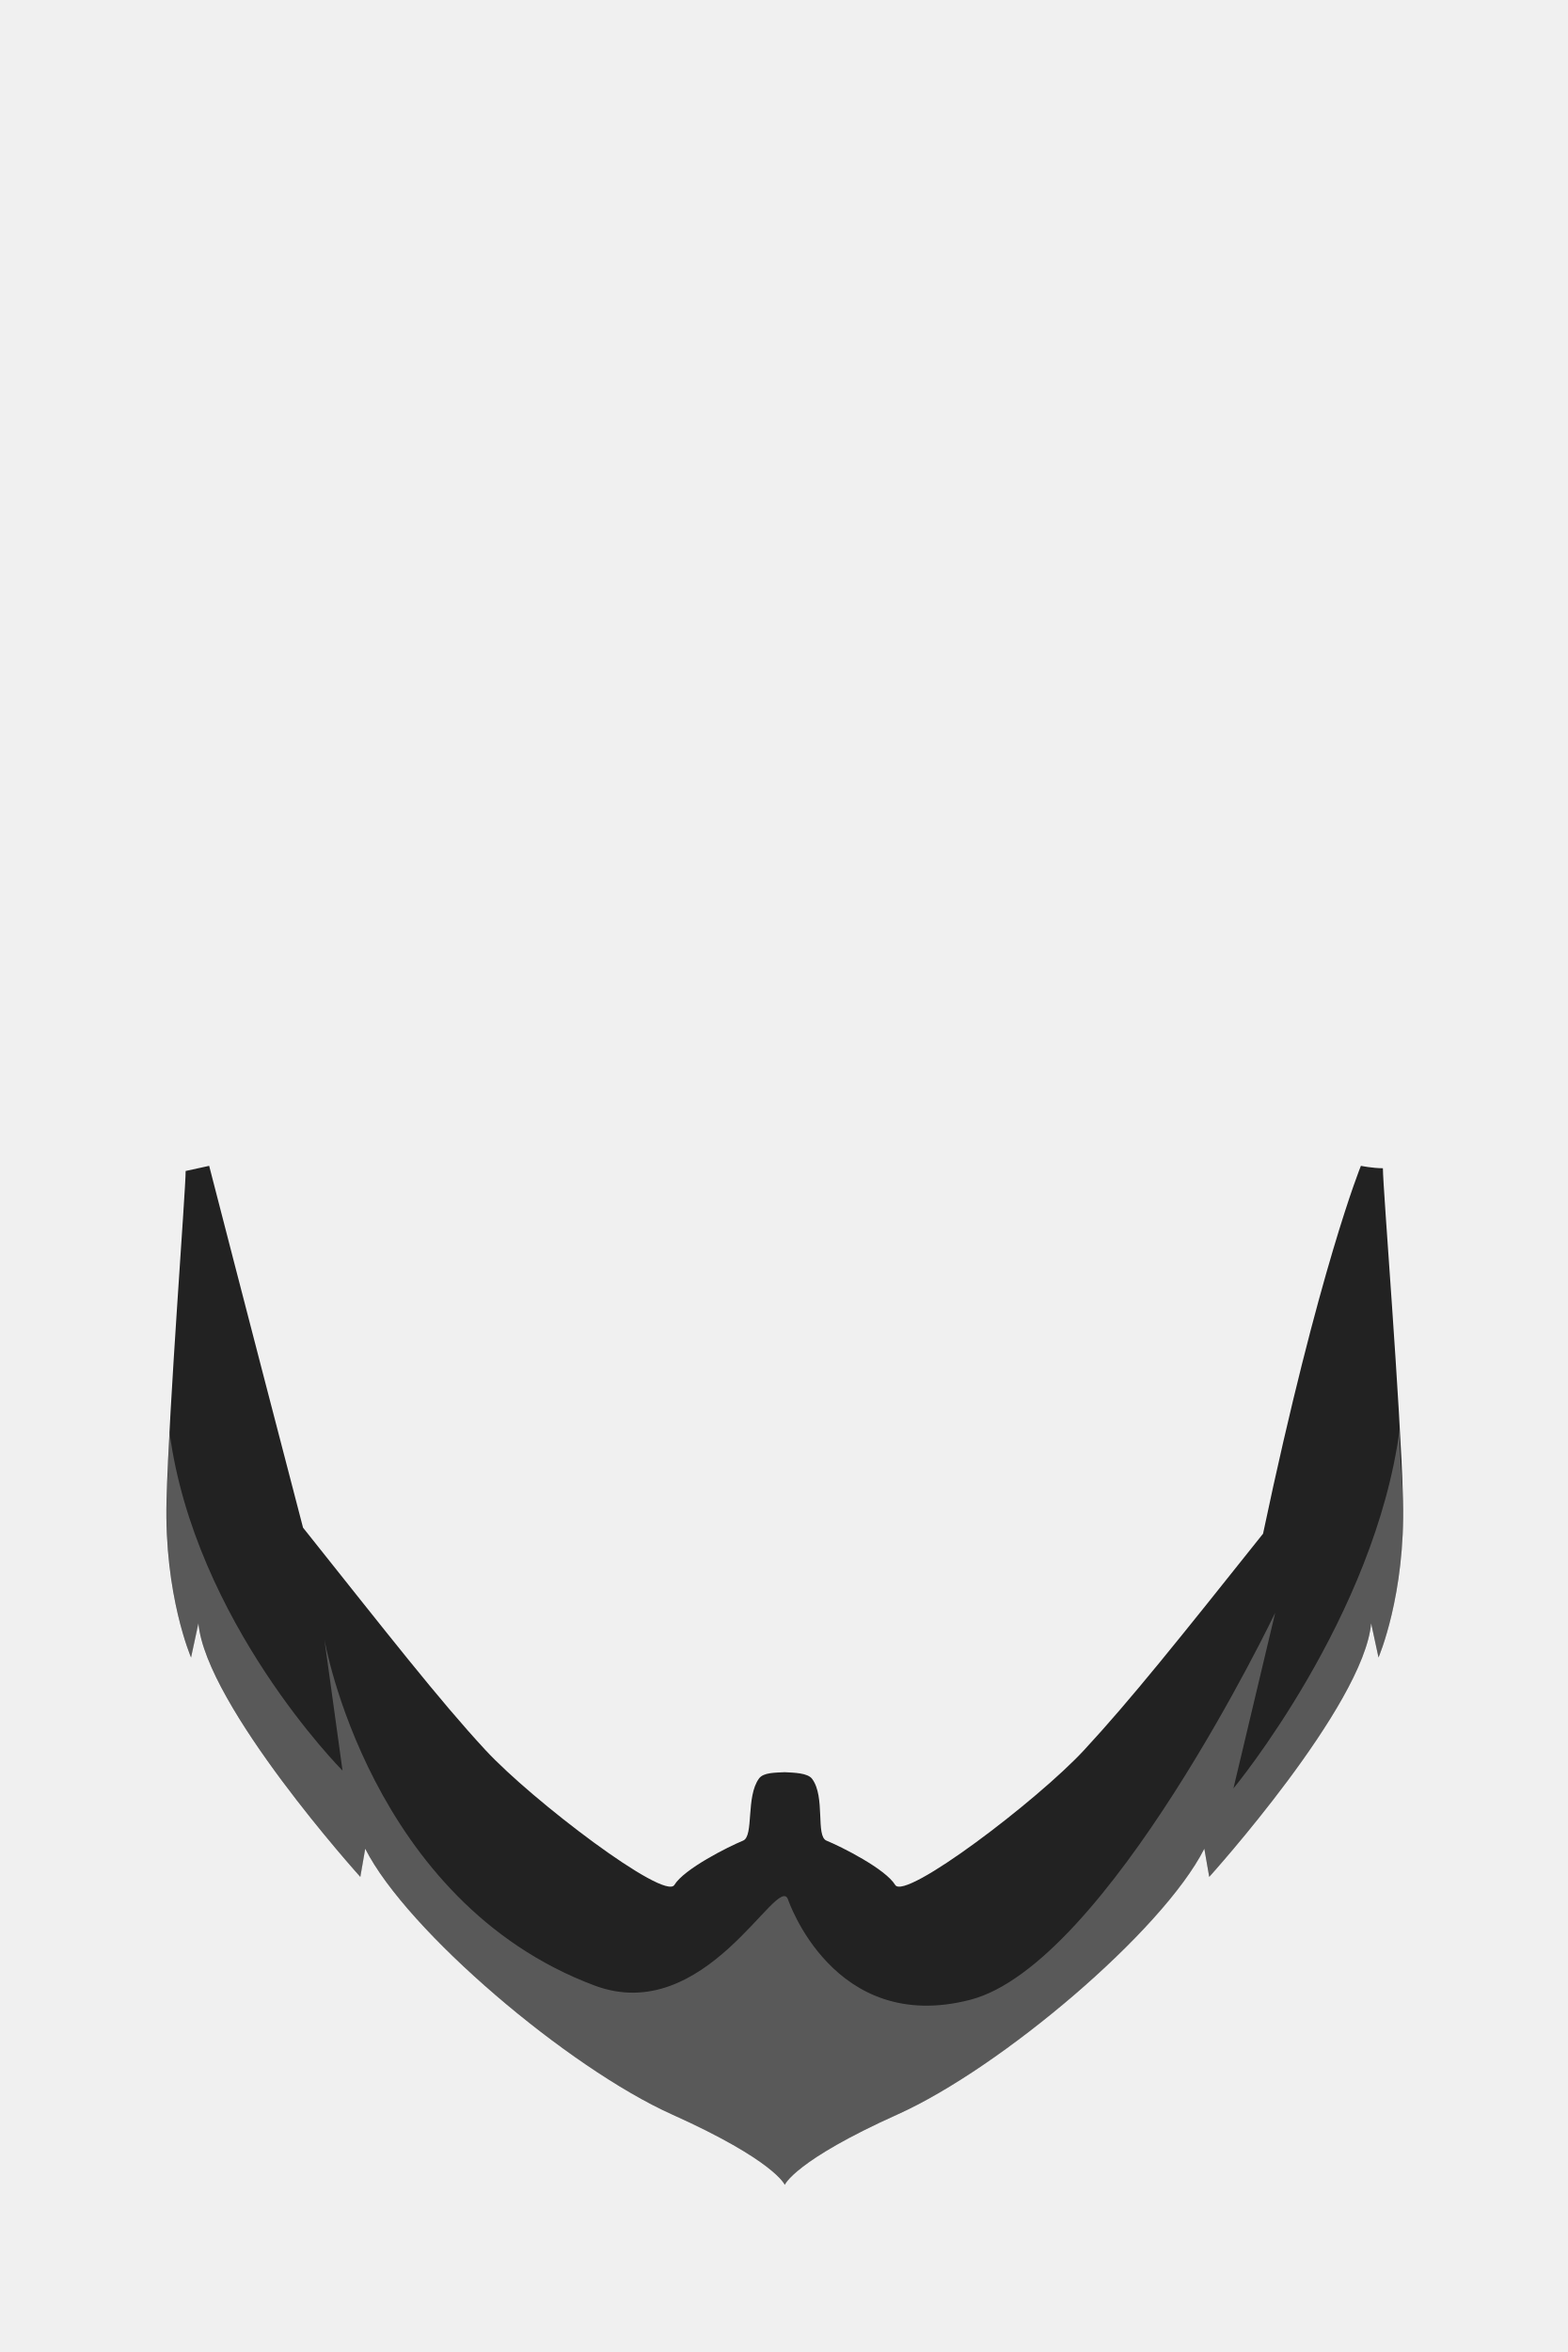
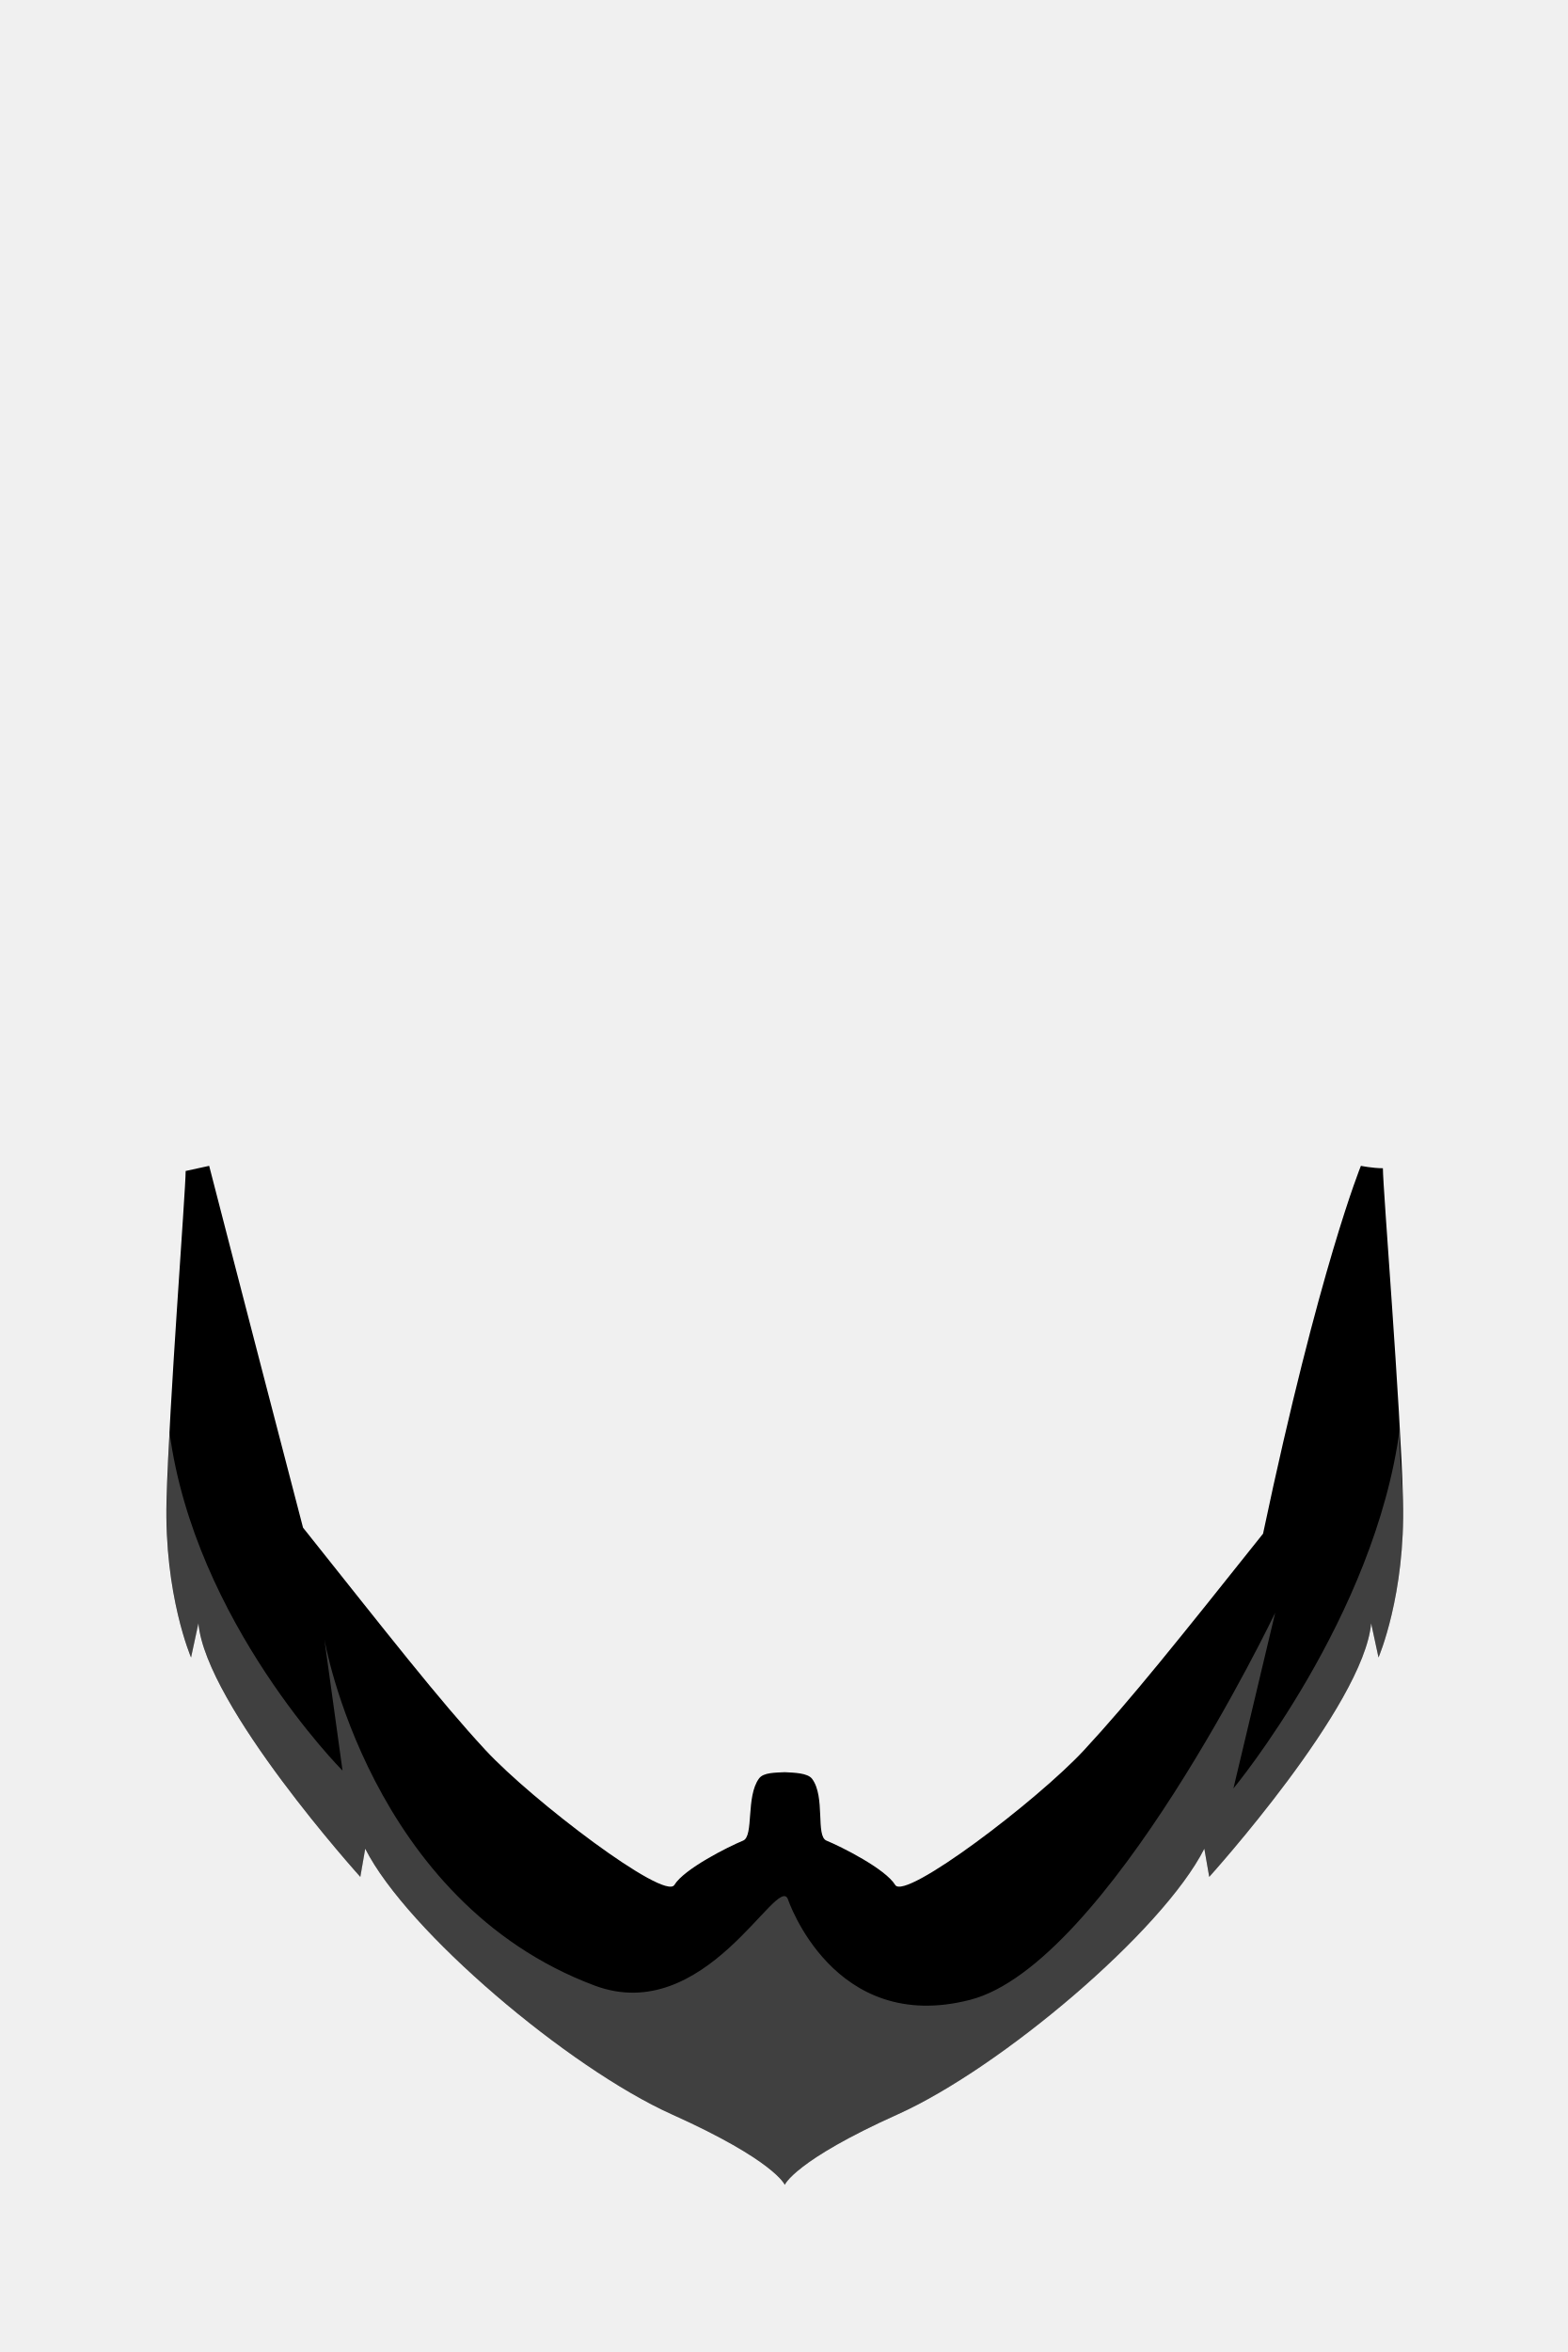
<svg xmlns="http://www.w3.org/2000/svg" id="Layer_1" version="1.1" viewBox="0 0 400 600">
  <defs>
    <style>
      .st0 {
        fill: #fff;
      }

      .st1 {
        opacity: .25;
      }

      .st2 {
-         fill: #222;
+         fill: $[hairColor];
      }
    </style>
  </defs>
  <g id="beard_3">
    <path id="beard" class="st2" d="M47.37,298.72c0,5.13-4.25,59.93-4.88,84.06-.63,24.13,6.26,40.05,6.26,40.05l1.88-8.73c1.88,21.05,41.31,64.7,41.31,64.7l1.25-7.19c10.64,21.05,51.96,55.97,78.25,67.78,26.29,11.81,28.8,17.97,28.8,17.97,0,0,2.5-6.16,28.8-17.97,26.29-11.81,67.61-46.73,78.25-67.78l1.25,7.19s39.44-43.65,41.31-64.7l1.88,8.73s6.89-15.92,6.26-40.05c-.63-24.13-5.14-79.62-5.14-84.76-2.61,0-5.61-.61-5.61-.61,0,0-10.65,25.97-24.97,93.84-21.28,26.7-33.77,42.37-45.66,55.2-11.89,12.84-45.7,38.51-48.2,34.4-2.5-4.11-13.77-9.76-17.53-11.3-2.82-1.16-.23-11.13-3.66-15.75-1.14-1.54-4.63-1.58-6.98-1.71-2.35.13-5.42.04-6.56,1.59-3.43,4.62-1.27,14.72-4.08,15.87-3.76,1.54-15.02,7.19-17.53,11.3-2.5,4.11-36.31-21.57-48.2-34.4-11.89-12.84-25.27-30.04-46.55-56.74-14.7-56.37-23.95-92.3-23.95-92.3" />
    <g id="details" class="st1">
      <path class="st0" d="M308.54,478.8s39.44-43.65,41.31-64.7l1.88,8.73s6.89-15.92,6.26-40.05c-.13-5.05-1.09-12.23-.82-18.46-6.26,48.24-42.46,91.92-42.46,91.92l10.66-44.82s-42.9,89.73-77.84,98.74c-34.94,9.01-46.5-25.69-46.5-25.69-2.67-6.66-21.05,32.65-49.34,22.04-57.48-21.54-68.92-88.3-68.92-88.3l4.63,33.48s-37.67-37.78-44.15-86.32c.07-1.38-.42,8.6-.42,8.6.01,2.1-.27,6.93-.32,8.82-.63,24.13,6.26,40.05,6.26,40.05l1.88-8.73c1.88,21.05,41.31,64.7,41.31,64.7l1.25-7.19c10.64,21.05,51.96,55.97,78.25,67.78,26.29,11.81,28.8,17.97,28.8,17.97,0,0,2.5-6.16,28.79-17.97,26.29-11.81,67.61-46.73,78.25-67.78l1.25,7.19Z" />
      <path class="st0" d="M359.12,350.22s0,0,0,0h0s0,0,0,0Z" />
    </g>
  </g>
</svg>
